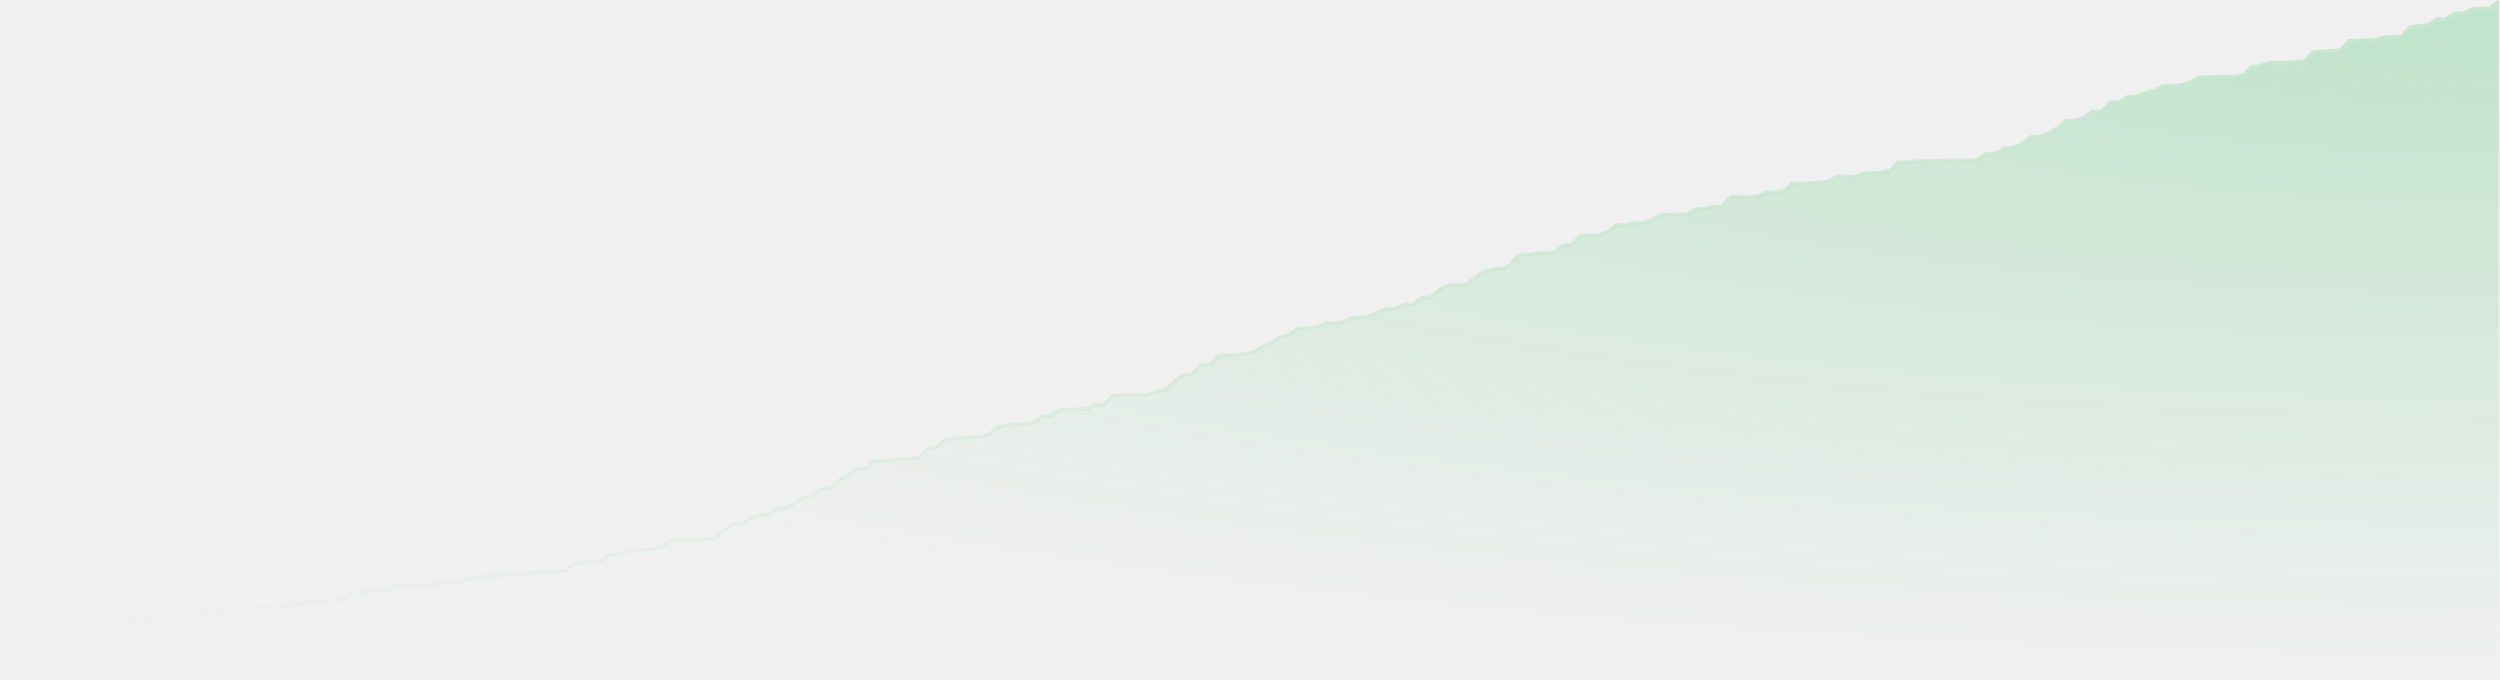
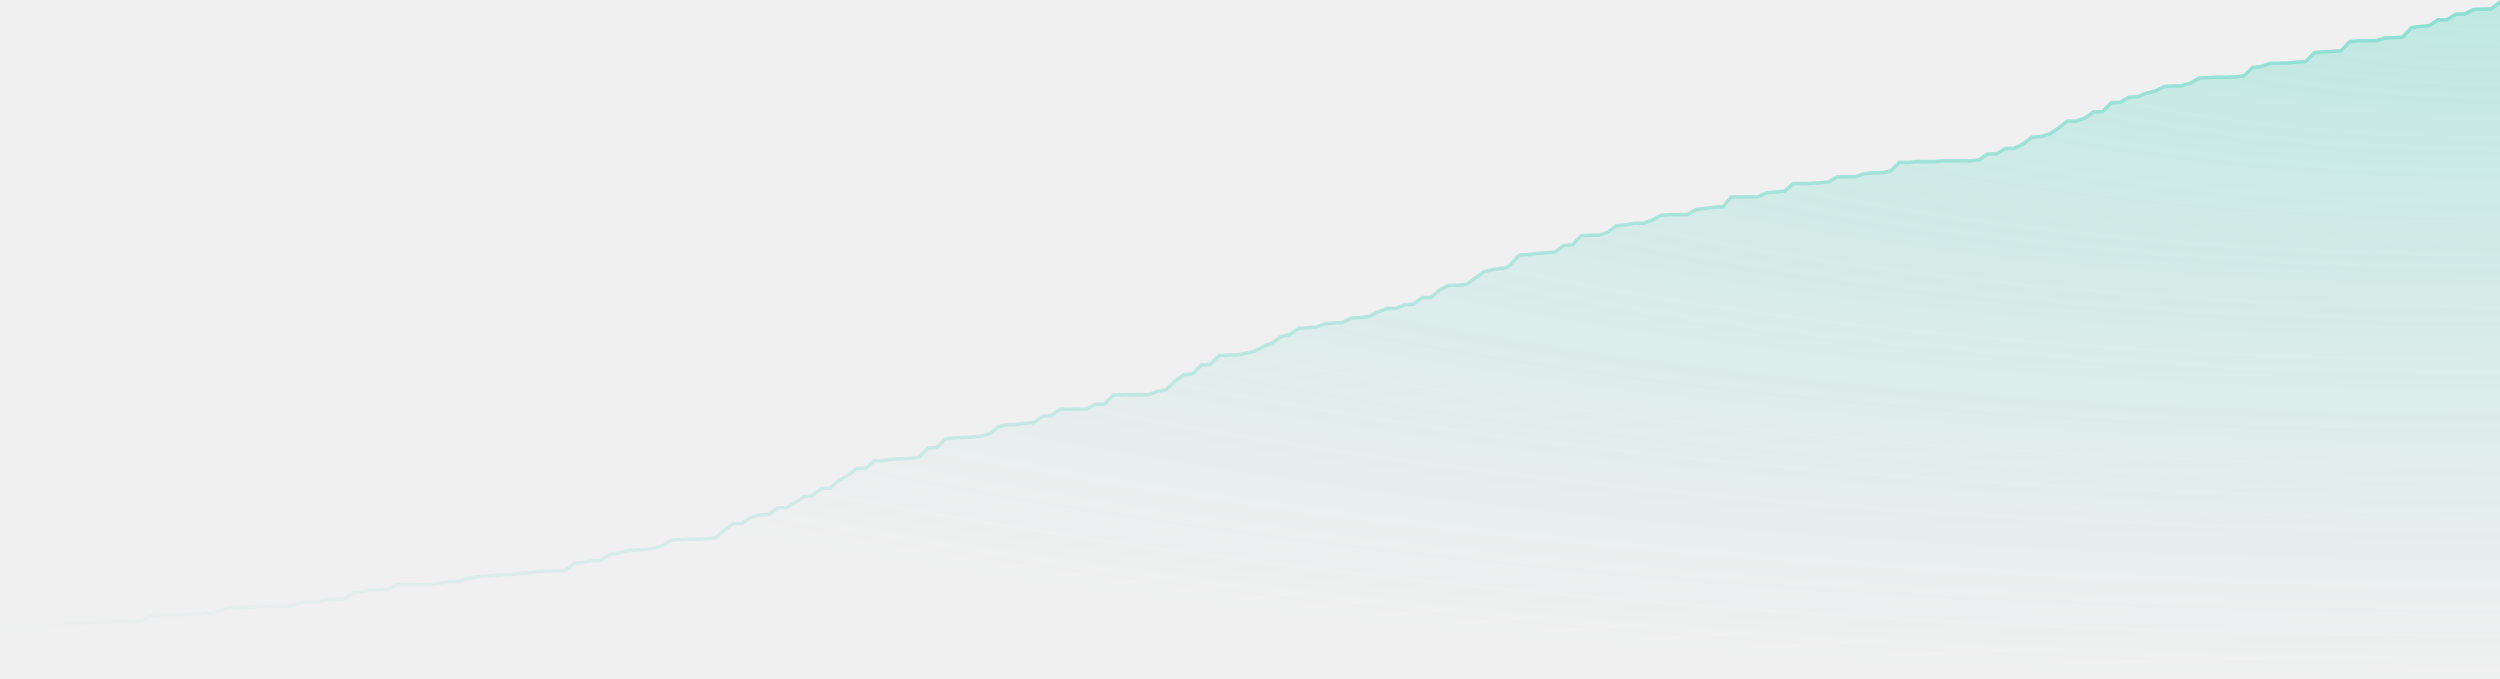
- <svg xmlns="http://www.w3.org/2000/svg" width="1401" height="381" viewBox="0 0 1401 381" fill="none">
-   <g opacity="0.5">
-     <path opacity="0.5" d="M1400.24 380.785H0.242V352.457L5.189 351.224L10.136 351.11L15.083 351.016L20.03 350.781L24.977 350.279L29.924 349.824L34.871 349.804L39.818 349.34L44.766 349.373L49.712 349.382L54.659 348.639L59.606 348.576L64.553 348.363L69.5 348.128H74.447L79.394 347.872L84.341 345.179L89.288 344.95L94.235 344.439H104.129L109.076 344.355L114.023 343.993L118.97 343.317L123.917 342.083L128.864 340.491H138.758L143.705 339.875H153.599L158.546 339.703L163.493 339.631L168.44 337.853L173.387 337.378L178.334 337.315L183.281 336.018L188.229 335.603L193.175 335.62L198.122 332.026L203.069 331.695L208.016 330.665H212.963L217.91 330.052L222.857 327.69L227.804 327.636L232.751 327.623L237.698 327.687L242.645 327.407L247.592 326.526L252.539 325.908L257.486 325.866L262.433 324.14L267.38 323.153L272.327 322.771L277.274 322.395L282.221 321.919H287.168L292.115 321.29L297.062 320.981L302.009 320.117L306.956 320.096L311.903 319.889L316.85 319.726L321.797 315.531L326.744 315.303L331.691 314.317L336.638 314.073L341.585 310.742L346.532 309.939L351.479 308.522L356.426 308.182L361.373 307.881L366.32 307.195L371.267 305.931L376.214 302.724L381.161 302.372L386.107 302.164H391.055L396.002 301.897L400.949 301.508L405.896 296.945L410.843 293.367L415.79 293.376L420.737 290.045L425.684 288.442L430.631 288.336L435.578 284.636L440.524 284.522L445.472 281.808L450.419 278.354L455.366 277.614L460.312 273.666L465.26 273.501L470.207 268.937L475.154 266.346L480.101 262.399H485.048L489.995 258.081H494.941L499.889 257.257L504.836 257.092L509.783 256.887L514.729 256.271L519.677 251.089L524.624 250.822L529.571 245.908L534.518 245.34L539.465 245.123L544.412 244.843L549.358 244.41L554.306 243.177L559.253 239.106L564.2 237.995L569.146 237.78L574.094 237.162L579.041 236.811L583.987 233.357L588.935 232.823L593.882 229.268L598.829 229.213L603.775 229.151H608.723L613.67 226.56H618.617L623.563 221.379L628.511 221.141H643.352L648.299 219.203L653.246 218.307L658.192 213.496L663.14 209.919L668.087 209.425L673.034 204.368L677.98 204.11L682.928 199.175L687.875 198.895L692.821 198.863L697.769 197.875L702.716 196.825L707.663 194.051L712.609 192.077L717.557 188.5L722.504 187.39L727.45 183.936L732.397 183.584L737.345 183.193L742.292 181.24L747.238 180.94L752.186 180.6L757.133 178.033L762.08 177.889L767.026 177.157L771.974 174.702L776.921 172.729L781.867 172.747L786.814 170.65L791.762 170.37L796.709 166.669L801.655 166.543L806.603 162.226L811.55 159.758L816.497 159.704L821.443 159.301L831.338 152.147L836.284 150.913L841.231 150.173C842.097 151.078 846.179 148.39 846.179 148.094C846.179 147.798 849.611 144.434 851.126 142.789L856.072 142.552L861.02 141.935L865.967 141.532L870.913 141.18L875.86 137.48L880.808 136.995L885.755 131.938L890.701 131.688H895.648L900.596 129.961L905.543 126.26L910.489 125.938L915.437 124.979L920.384 124.988L925.33 123.261L930.277 120.547L935.225 120.177L940.172 120.114L945.118 120.122L950.065 117.285L955.013 116.668L959.96 115.968L964.906 115.772L969.854 110.221H973.242L979.747 110.167H984.694L989.642 107.823L994.589 107.513L999.535 106.897L1004.48 102.702H1009.43L1014.38 102.648L1019.32 102.266L1024.27 101.773L1029.22 98.936H1039.11L1044.06 97.208L1049.01 96.682H1053.95L1058.9 95.671L1063.85 90.861H1068.79L1073.74 90.4H1083.63L1088.58 89.976H1103.42L1108.37 89.467L1113.32 86.137L1118.26 86.095L1123.21 83.011L1128.16 82.998L1133.1 80.531L1138.05 76.707L1143 76.406L1147.95 74.945L1152.89 71.698L1157.84 67.751L1162.79 67.718L1167.73 65.99L1172.68 62.536L1177.63 62.444L1182.57 57.386L1187.52 57.149L1192.47 54.311L1197.42 53.98L1202.36 52.006L1207.31 50.773L1212.26 48.306L1217.2 48.026L1222.15 47.849L1227.1 46.244L1232.04 43.532L1236.99 43.324L1241.94 43.076L1246.89 43.095L1251.83 42.939L1256.78 42.322L1261.73 37.634L1266.67 37.017L1271.62 35.29L1276.57 35.206L1281.51 35.143L1286.46 34.65L1291.41 34.349L1296.36 29.291L1301.3 28.9L1306.25 28.599L1311.2 28.331L1316.14 23.151L1321.09 22.687H1326.04L1330.98 22.581L1335.93 21.102L1340.88 20.915L1345.83 20.545L1350.77 15.241L1355.72 14.633L1360.67 14.136L1365.61 10.929H1370.56L1375.51 7.722L1380.45 7.65L1385.4 5.059L1390.35 4.903L1395.29 4.83L1400.24 0.935V380.785Z" fill="url(#paint0_radial_4003_4015)" />
-     <path d="M0.242 352.785L5.189 351.55L10.136 351.435L15.083 351.342L20.03 351.107L24.977 350.604L29.924 350.149L34.871 350.128L39.818 349.664L44.765 349.697L49.712 349.706L54.659 348.962L59.606 348.899L64.553 348.685L69.5 348.45H74.447L79.394 348.194L84.341 345.497L89.288 345.268L94.235 344.756H99.182H104.129L109.076 344.672L114.023 344.31L118.97 343.632L123.917 342.397L128.864 340.803H133.811H138.758L143.705 340.186H148.652H153.599L158.546 340.014L163.493 339.942L168.44 338.161L173.387 337.685L178.334 337.622L183.281 336.324L188.228 335.908L193.175 335.926L198.122 332.326L203.069 331.994L208.016 330.964H212.963L217.91 330.349L222.857 327.984L227.804 327.93L232.751 327.918L237.698 327.981L242.645 327.701L247.592 326.818L252.539 326.201L257.486 326.159L262.433 324.429L267.38 323.441L272.327 323.058L277.274 322.682L282.221 322.206H287.168L292.115 321.576L297.062 321.266L302.009 320.401L306.956 320.38L311.903 320.172L316.85 320.01L321.797 315.81L326.744 315.581L331.691 314.593L336.638 314.349L341.585 311.013L346.532 310.209L351.479 308.79L356.426 308.45L361.373 308.148L366.32 307.461L371.267 306.196L376.214 302.985L381.161 302.632L386.108 302.424H391.055L396.002 302.156L400.949 301.767L405.896 297.197L410.843 293.615L415.79 293.624L420.737 290.289L425.684 288.683L430.631 288.578L435.578 284.872L440.525 284.757L445.472 282.04L450.419 278.581L455.366 277.84L460.313 273.887L465.26 273.722L470.207 269.151L475.154 266.557L480.101 262.605H485.048L489.995 258.281H494.942L499.889 257.456L504.836 257.29L509.783 257.085L514.73 256.468L519.677 251.28L524.624 251.012L529.571 246.092L534.518 245.522L539.465 245.305L544.412 245.025L549.359 244.591L554.306 243.356L559.253 239.28L564.2 238.168L569.147 237.951L574.094 237.334L579.041 236.981L583.988 233.523L588.935 232.989L593.882 229.428L598.829 229.374L603.776 229.311H608.723L613.67 226.717H618.617L623.564 221.529L628.511 221.291H633.458H638.405H643.352L648.299 219.351L653.246 218.453L658.193 213.636L663.14 210.053L668.087 209.559L673.034 204.495L677.981 204.236L682.928 199.295L687.875 199.015L692.822 198.982L697.769 197.993L702.716 196.942L707.663 194.164L712.61 192.188L717.557 188.606L722.504 187.494L727.451 184.035L732.398 183.683L737.345 183.291L742.292 181.336L747.239 181.035L752.186 180.694L757.133 178.124L762.08 177.98L767.027 177.248L771.974 174.789L776.921 172.813L781.868 172.831L786.815 170.731L791.762 170.451L796.709 166.745L801.656 166.619L806.603 162.295L811.55 159.825L816.497 159.771L821.444 159.367L826.391 155.785L831.338 152.203L836.285 150.967L841.232 150.226C842.097 151.132 846.179 148.441 846.179 148.144C846.179 147.848 849.61 144.48 851.126 142.833L856.072 142.595L861.02 141.977L865.967 141.574L870.914 141.221L875.861 137.516L880.808 137.03L885.755 131.966L890.701 131.716H895.648L900.596 129.987L905.543 126.281L910.489 125.959L915.436 124.998L920.383 125.007L925.33 123.277L930.277 120.56L935.225 120.189L940.172 120.126L945.118 120.135L950.065 117.294L955.012 116.676L959.96 115.974L964.906 115.779L969.853 110.22H973.242L979.747 110.166H984.694L989.641 107.819L994.588 107.509L999.535 106.891L1004.48 102.691H1009.43L1014.38 102.637L1019.32 102.254L1024.27 101.76L1029.22 98.919H1034.16H1039.11L1044.06 97.19L1049.01 96.663H1053.95L1058.9 95.65L1063.85 90.833H1068.79L1073.74 90.372H1078.69H1083.63L1088.58 89.947H1093.53H1098.48H1103.42L1108.37 89.438L1113.32 86.103L1118.26 86.061L1123.21 82.973L1128.16 82.961L1133.1 80.49L1138.05 76.661L1143 76.36L1147.95 74.896L1152.89 71.645L1157.84 67.692L1162.79 67.659L1167.73 65.93L1172.68 62.471L1177.63 62.378L1182.57 57.313L1187.52 57.075L1192.47 54.234L1197.42 53.903L1202.36 51.926L1207.31 50.691L1212.26 48.221L1217.2 47.941L1222.15 47.763L1227.1 46.157L1232.04 43.44L1236.99 43.232L1241.94 42.985L1246.89 43.003L1251.83 42.846L1256.78 42.228L1261.73 37.535L1266.67 36.917L1271.62 35.188L1276.57 35.103L1281.51 35.04L1286.46 34.546L1291.41 34.245L1296.36 29.18L1301.3 28.789L1306.25 28.487L1311.2 28.219L1316.14 23.031L1321.09 22.567H1326.04L1330.98 22.462L1335.93 20.98L1340.88 20.793L1345.83 20.422L1350.77 15.111L1355.72 14.502L1360.67 14.005L1365.61 10.793H1370.56L1375.51 7.582L1380.45 7.51L1385.4 4.916L1390.35 4.759L1395.3 4.687L1400.24 0.785" stroke="url(#paint1_linear_4003_4015)" stroke-width="2" />
+ <svg xmlns="http://www.w3.org/2000/svg" width="1400" height="380" viewBox="0 0 1400 380" fill="none">
+   <g opacity="0.5" clip-path="url(#clip0_4060_4923)">
+     <path opacity="0.5" d="M1400 380H0V351.735L4.947 350.505L9.894 350.391L14.841 350.297L19.788 350.063L24.735 349.561L29.682 349.108L34.629 349.088L39.576 348.625L44.523 348.658L49.47 348.667L54.417 347.925L59.364 347.863L64.311 347.65L69.258 347.416H74.205L79.152 347.161L84.099 344.473L89.046 344.245L93.993 343.735H103.887L108.834 343.651L113.781 343.29L118.728 342.615L123.675 341.385L128.622 339.796H138.516L143.463 339.181H153.356L158.304 339.01L163.251 338.938L168.198 337.164L173.145 336.69L178.092 336.627L183.039 335.333L187.986 334.919L192.933 334.936L197.88 331.349L202.827 331.019L207.773 329.992H212.721L217.668 329.38L222.615 327.023L227.562 326.97L232.509 326.957L237.456 327.02L242.402 326.742L247.35 325.862L252.297 325.246L257.244 325.204L262.19 323.481L267.138 322.496L272.085 322.115L277.032 321.74L281.979 321.266H286.926L291.873 320.638L296.819 320.329L301.767 319.468L306.714 319.446L311.661 319.24L316.607 319.077L321.555 314.892L326.502 314.664L331.449 313.68L336.396 313.436L341.343 310.114L346.29 309.312L351.236 307.898L356.184 307.559L361.131 307.259L366.078 306.574L371.024 305.313L375.972 302.113L380.919 301.762L385.865 301.555H390.812L395.76 301.288L400.707 300.9L405.653 296.347L410.601 292.778L415.548 292.787L420.495 289.463L425.441 287.863L430.389 287.758L435.336 284.066L440.282 283.952L445.229 281.244L450.177 277.798L455.124 277.059L460.07 273.121L465.018 272.956L469.965 268.402L474.912 265.817L479.858 261.878H484.806L489.753 257.571H494.699L499.646 256.748L504.594 256.584L509.541 256.379L514.487 255.764L519.435 250.594L524.382 250.327L529.329 245.425L534.275 244.858L539.223 244.642L544.17 244.362L549.116 243.93L554.063 242.7L559.011 238.638L563.958 237.53L568.904 237.314L573.852 236.699L578.799 236.348L583.745 232.901L588.692 232.369L593.64 228.822L598.587 228.767L603.533 228.705H608.48L613.428 226.12H618.375L623.321 220.951L628.269 220.713H643.109L648.057 218.78L653.004 217.885L657.95 213.086L662.897 209.516L667.845 209.023L672.792 203.978L677.738 203.72L682.686 198.796L687.633 198.517L692.579 198.485L697.526 197.499L702.474 196.452L707.421 193.684L712.367 191.715L717.314 188.145L722.262 187.038L727.208 183.591L732.155 183.24L737.103 182.85L742.05 180.902L746.996 180.602L751.943 180.263L756.891 177.702L761.838 177.558L766.784 176.828L771.731 174.378L776.679 172.409L781.625 172.428L786.572 170.335L791.52 170.056L796.467 166.363L801.413 166.238L806.36 161.93L811.308 159.468L816.255 159.414L821.201 159.012L831.096 151.873L836.042 150.643L840.989 149.904C841.855 150.807 845.936 148.125 845.937 147.83C845.937 147.534 849.369 144.178 850.884 142.537L855.83 142.3L860.777 141.684L865.725 141.283L870.671 140.931L875.618 137.239L880.565 136.756L885.513 131.71L890.459 131.46H895.406L900.354 129.737L905.301 126.045L910.247 125.723L915.194 124.766L920.142 124.775L925.088 123.052L930.035 120.344L934.982 119.975L939.93 119.912L944.876 119.921L949.823 117.09L954.771 116.474L959.718 115.776L964.664 115.58L969.611 110.041H973L979.505 109.988H984.452L989.399 107.649L994.347 107.339L999.293 106.725L1004.24 102.54H1009.19L1014.13 102.485L1019.08 102.104L1024.03 101.612L1028.98 98.781H1038.87L1043.82 97.058L1048.76 96.533H1053.71L1058.66 95.524L1063.6 90.724H1068.55L1073.5 90.264H1083.39L1088.34 89.842H1103.18L1108.13 89.334L1113.07 86.011L1118.02 85.969L1122.97 82.892L1127.92 82.88L1132.86 80.418L1137.81 76.603L1142.76 76.303L1147.7 74.844L1152.65 71.605L1157.6 67.667L1162.54 67.634L1167.49 65.91L1172.44 62.464L1177.38 62.371L1182.33 57.325L1187.28 57.088L1192.23 54.257L1197.17 53.926L1202.12 51.957L1207.07 50.726L1212.01 48.265L1216.96 47.985L1221.91 47.809L1226.86 46.208L1231.8 43.501L1236.75 43.294L1241.7 43.047L1246.64 43.066L1251.59 42.91L1256.54 42.294L1261.48 37.617L1266.43 37.001L1271.38 35.279L1276.33 35.195L1281.27 35.131L1286.22 34.639L1291.17 34.339L1296.11 29.293L1301.06 28.902L1306.01 28.602L1310.95 28.335L1315.9 23.166L1320.85 22.703H1325.79L1330.74 22.598L1335.69 21.122L1340.64 20.936L1345.58 20.566L1350.53 15.274L1355.48 14.668L1360.42 14.172L1365.37 10.972H1370.32L1375.26 7.772L1380.21 7.7L1385.16 5.115L1390.11 4.959L1395.05 4.887L1400 1V380Z" fill="url(#paint0_radial_4060_4923)" />
+     <path d="M1400 2.496L1395.67 5.823L1395.41 6.032L1390.12 6.109L1390.12 6.108L1385.42 6.256L1380.46 8.848L1380.23 8.852L1375.57 8.919L1370.61 12.127H1365.67L1360.76 15.3L1355.58 15.821L1355.58 15.82L1351.01 16.379L1346.05 21.697L1340.71 22.096L1340.69 22.098H1340.67L1335.85 22.279L1331.03 23.721L1330.9 23.76L1325.82 23.868H1320.9L1316.37 24.292L1311.4 29.482L1306.06 29.771L1306.06 29.77L1301.14 30.068L1296.57 30.43L1291.61 35.488L1286.3 35.81L1281.37 36.301L1281.33 36.305L1281.29 36.306L1276.34 36.369L1276.34 36.37L1271.55 36.451L1266.76 38.122L1266.66 38.157L1266.55 38.17L1261.93 38.745L1257.22 43.201L1256.99 43.427L1256.66 43.467L1251.71 44.083L1251.67 44.089L1251.62 44.09L1246.67 44.246L1246.66 44.247H1246.64L1241.72 44.229L1236.8 44.474H1236.79L1232.08 44.671L1227.25 47.314L1227.16 47.343L1222.08 48.989L1217.01 49.169L1212.28 49.437L1207.42 51.858L1207.31 51.885L1202.42 53.101L1197.54 55.045L1197.4 55.104L1197.24 55.115L1192.52 55.429L1187.57 58.268L1182.77 58.498L1177.81 63.561L1172.76 63.655L1168.06 66.931L1167.95 67.009L1167.82 67.055L1162.87 68.78L1162.72 68.834L1157.95 68.866L1153.27 72.592L1153.24 72.621L1153.2 72.646L1148.25 75.888L1148.13 75.969L1143.04 77.471L1142.93 77.503L1138.18 77.79L1133.47 81.422L1133.4 81.483L1133.31 81.525L1128.15 84.093L1127.92 84.094L1123.25 84.106L1118.31 87.184L1118.03 87.186L1113.38 87.225L1108.69 90.383L1108.48 90.522L1108.23 90.549L1103.28 91.057L1103.23 91.062H1088.38L1083.48 91.481L1083.44 91.485H1073.55L1068.64 91.941L1068.6 91.945H1064.01L1059.14 96.67L1053.91 97.738L1053.81 97.758H1048.81L1044.04 98.265L1039.2 99.953L1039.04 100.009H1029.24L1024.53 102.709L1024.34 102.816L1024.13 102.837L1019.18 103.329L1019.17 103.33L1019.16 103.331L1014.21 103.713L1014.18 103.716H1014.14L1009.2 103.77H1004.61L999.939 107.722L999.712 107.914L999.417 107.951L994.439 108.57L994.409 108.572L989.652 108.869L984.88 111.128L984.677 111.225H979.513L973.008 111.278H970.059L965.41 116.487L965.128 116.804L959.811 117.013L954.911 117.707L954.902 117.708L950.145 118.299L945.142 121.166H944.874L939.94 121.157L935.021 121.219L930.327 121.57L925.569 124.177L925.496 124.217L920.472 125.968L920.311 126.024H920.14L915.288 126.015L910.438 126.954L910.375 126.967L910.312 126.971L905.661 127.273L900.952 130.792L900.829 130.884L900.683 130.935L895.576 132.715H890.49L885.953 132.943L881.025 137.975L875.993 138.466L871.27 141.994L871.035 142.17L870.742 142.19L865.805 142.542L865.806 142.542L860.869 142.943L855.954 143.556L855.916 143.561L855.878 143.563L851.335 143.78C850.564 144.599 849.475 145.705 848.561 146.65C848.037 147.19 847.572 147.678 847.239 148.046C847.071 148.232 846.949 148.374 846.874 148.47C846.868 148.477 846.863 148.484 846.858 148.49C846.834 148.552 846.811 148.599 846.796 148.625C846.746 148.712 846.692 148.781 846.655 148.825C846.58 148.914 846.495 148.994 846.422 149.059C846.271 149.192 846.075 149.341 845.861 149.492C845.43 149.795 844.857 150.152 844.255 150.47C843.662 150.782 842.99 151.084 842.376 151.241C842.071 151.319 841.727 151.376 841.387 151.354C841.203 151.342 840.992 151.303 840.783 151.216L836.238 151.894L831.524 153.069L821.787 160.1L821.561 160.263L821.282 160.286L816.336 160.689L816.301 160.692H816.266L811.547 160.742L806.923 163.046L802.07 167.275L801.799 167.511L801.438 167.521L796.81 167.638L791.877 171.324L791.576 171.341L786.804 171.609L782.016 173.637L781.826 173.717L776.868 173.698L772.139 175.582L767.087 178.086L766.931 178.109L761.984 178.84L761.926 178.848L761.867 178.85L757.147 178.988L752.22 181.541L752.012 181.556L747.064 181.895H747.057L742.271 182.185L737.47 184.077L737.33 184.132L732.234 184.535H732.227L727.555 184.865L722.834 188.159L722.673 188.271L717.734 189.377L712.953 192.83L712.853 192.902L712.738 192.948L707.851 194.894L702.963 197.632L702.83 197.707L702.682 197.739L697.734 198.787L697.722 198.789L692.682 199.793L692.586 199.794L687.656 199.826L683.122 200.082L678.173 205.013L677.791 205.033L673.233 205.271L668.306 210.301L663.265 210.803L658.594 214.175L653.482 219.141L653.183 219.196L648.325 220.074L643.474 221.972L643.298 222.041H628.296L623.769 222.259L618.803 227.452H613.674L608.727 230.04H603.546L598.6 230.102H598.598L593.967 230.153L589.276 233.52L589.062 233.673L584.107 234.206L579.371 237.51L579.146 237.667L573.954 238.034L569.028 238.649L568.988 238.653L568.948 238.655L564.089 238.867L559.463 239.904L554.699 243.819L554.524 243.962L549.358 245.249L549.282 245.267L549.203 245.274L544.257 245.706L544.242 245.707L544.227 245.708L539.279 245.988L539.267 245.989L534.35 246.203L529.788 246.727L525.087 251.39L524.816 251.657L524.436 251.679L519.884 251.925L514.965 257.07L509.665 257.729L509.624 257.734L509.582 257.736L504.635 257.941H504.627L499.747 258.102L494.863 258.916L494.782 258.929H490.128L485.181 263.241H480.208L475.536 266.964L475.461 267.024L475.376 267.068L470.546 269.593L465.423 274.315L465.051 274.327L460.435 274.48L455.748 278.216L455.538 278.383L455.272 278.423L450.557 279.127L445.802 282.443L445.758 282.473L445.711 282.5L440.764 285.21L440.549 285.327L440.306 285.332L435.678 285.439L430.73 289.135L425.608 289.243L420.936 290.756L416.106 294.004L415.853 294.175L415.546 294.174L410.923 294.166L406.286 297.513L401.131 302.264L395.838 302.68L395.826 302.681L395.813 302.682L390.866 302.949L390.84 302.95H385.884L380.965 303.156L376.299 303.487L371.568 306.55L371.431 306.64L371.271 306.68L366.271 307.956L366.216 307.963L361.269 308.649L361.23 308.655L361.191 308.657L356.251 308.956L356.252 308.957L351.406 309.289L346.565 310.674L346.509 310.691L346.45 310.701L341.718 311.468L336.954 314.671L336.723 314.827L331.568 315.08L326.697 316.051L326.623 316.065L326.548 316.069L321.94 316.281L316.988 320.475L316.641 320.486L311.702 320.648L311.703 320.649L306.756 320.855L306.737 320.856H306.718L301.856 320.877L296.991 321.725L296.937 321.734L296.882 321.738L291.97 322.044L287.052 322.669L286.989 322.677H282.023L277.128 323.147L277.108 323.149L272.161 323.523L267.271 323.901L262.456 324.86L257.573 326.563L257.418 326.618L257.253 326.619L252.361 326.66L247.5 327.265L242.578 328.142L242.519 328.153L242.459 328.156L237.478 328.436H237.443L232.498 328.373L227.571 328.385L227.572 328.386L222.846 328.436L218.099 330.701L217.952 330.771L217.791 330.79L212.844 331.403L212.782 331.411H207.879L203.031 332.418L202.963 332.432L202.894 332.437L198.233 332.748L193.256 336.36L188.021 336.341L183.214 336.744L178.346 338.019L178.227 338.049L178.104 338.051L173.193 338.113L168.42 338.57L163.589 340.305L163.433 340.361L163.266 340.364L158.318 340.436L158.317 340.435L153.392 340.607L153.374 340.608H143.524L138.64 341.215L138.578 341.223H128.78L123.981 342.765L123.949 342.774L123.917 342.783L118.97 344.015L118.917 344.028L118.863 344.035L113.917 344.711L113.886 344.715L113.854 344.717L108.907 345.078L108.879 345.08L108.851 345.081L103.903 345.165H94.049L89.12 345.674L89.092 345.675L84.374 345.892L79.631 348.472L79.431 348.581L74.257 348.848L74.231 348.849H69.284L64.357 349.082H64.353L59.407 349.296L59.393 349.297H59.377L54.499 349.358L49.618 350.09L49.544 350.101H49.468L44.522 350.092H44.517L39.624 350.059L34.723 350.518L34.678 350.522H34.633L29.732 350.542L24.827 350.992L19.89 351.494L19.862 351.497L19.835 351.497L14.888 351.732L14.874 351.733H14.859L9.916 351.825L5.082 351.937L0 353V351.003L4.705 349.972L4.813 349.946L4.924 349.943L9.87 349.829H9.875L14.809 349.735L19.71 349.503L24.634 349.004L24.644 349.003L29.59 348.55L29.634 348.546H29.678L34.574 348.525L39.482 348.066L39.533 348.062H39.583L44.53 348.095L49.394 348.103L54.269 347.372L54.336 347.363L54.404 347.362L59.34 347.299L64.264 347.087L69.211 346.853L69.234 346.852H74.172L78.874 346.608L83.62 344.029L83.822 343.918L88.966 343.68L93.891 343.172L93.941 343.167H103.87L108.795 343.084L113.665 342.729L118.538 342.063L123.402 340.851L128.315 339.274L128.465 339.226H138.454L143.339 338.618L143.4 338.61H153.35L158.269 338.44L158.279 338.439H158.289L163.068 338.369L167.978 336.607L168.103 336.596L173.09 336.118L173.132 336.117L177.954 336.055L182.785 334.791L182.869 334.769L182.955 334.762L187.902 334.348L187.946 334.344H187.99L192.609 334.36L197.292 330.963L197.525 330.793L202.688 330.447L207.569 329.434L207.671 329.414H212.661L217.383 328.828L222.185 326.54L222.384 326.445L222.604 326.442L227.551 326.389H227.559L232.506 326.376H232.521L237.44 326.438L242.283 326.165L247.174 325.295L247.2 325.29L247.226 325.288L252.173 324.671L252.23 324.664L252.288 324.663L257.07 324.622L261.861 322.953L261.927 322.931L267.001 321.919L267.061 321.914L272.008 321.533L276.956 321.158L281.883 320.685L281.931 320.68H286.861L291.747 320.06L291.778 320.056L291.811 320.054L296.699 319.748L301.595 318.895L301.678 318.881H301.763L306.693 318.859L311.619 318.653H311.628L316.226 318.501L320.908 314.538L321.168 314.318L326.382 314.077L331.254 313.108L331.326 313.093L331.4 313.089L336.068 312.859L340.784 309.69L340.966 309.567L346.076 308.737L350.961 307.34L351.062 307.311L351.168 307.303L356.115 306.964H356.123L361.033 306.665L365.885 305.993L370.617 304.785L375.428 301.673L375.644 301.532L375.9 301.515L380.848 301.164L380.877 301.162L385.823 300.954L385.844 300.953H390.795L395.682 300.689L400.283 300.327L404.976 296.005L405.02 295.965L405.067 295.93L410.015 292.358L410.277 292.167L410.603 292.168L415.243 292.176L419.937 289.022L420.053 288.943L420.187 288.9L425.133 287.298L425.273 287.253L425.42 287.25L430.047 287.15L434.993 283.457L435.312 283.449L440.016 283.34L444.699 280.774L449.604 277.355L449.797 277.222L450.028 277.187L454.711 276.487L459.706 272.507L460.037 272.496L464.611 272.343L469.287 268.037L469.384 267.948L474.362 265.343L479.509 261.243H484.431L489.378 256.932H494.617L499.547 256.112L499.613 256.11L504.553 255.945L509.457 255.742L514.009 255.176L518.985 249.972L519.381 249.952L523.945 249.705L528.87 244.822L529.215 244.783L534.161 244.216L534.196 244.212L534.231 244.21L539.179 243.994L544.09 243.716L548.946 243.291L553.602 242.132L558.375 238.211L558.56 238.06L558.792 238.008L563.826 236.88L568.821 236.661L573.728 236.051L573.754 236.048L573.78 236.046L578.451 235.714L583.383 232.276L588.321 231.744L593.056 228.347L593.312 228.163L593.629 228.159L598.574 228.105L603.521 228.042H608.234L613.182 225.455H617.947L622.874 220.302L628.221 220.045L628.244 220.044H642.922L647.692 218.179L647.782 218.142L647.878 218.125L652.525 217.283L657.253 212.693L657.306 212.642L657.364 212.6L662.312 209.027L662.53 208.87L662.798 208.843L667.384 208.385L672.351 203.317L677.304 203.057L682.249 198.133L687.576 197.831L687.602 197.829H687.626L692.479 197.797L697.318 196.833L702.118 195.815L706.989 193.088L707.051 193.064L711.88 191.139L716.729 187.639L716.896 187.519L721.85 186.408L726.861 182.914L732.076 182.543L736.873 182.164L741.683 180.269L741.83 180.212L746.928 179.902L751.667 179.576L756.633 177.004L761.753 176.854L766.482 176.156L771.287 173.776L771.323 173.757L771.361 173.742L776.309 171.772L776.488 171.699L776.683 171.7L781.422 171.718L786.182 169.703L786.342 169.636L791.161 169.364L796.123 165.658L796.441 165.649L801.026 165.532L805.703 161.458L805.8 161.374L805.914 161.318L811.067 158.751L811.297 158.748L816.204 158.694L820.842 158.317L830.51 151.337L830.666 151.224L835.8 149.945L835.847 149.934L835.895 149.927L841.354 149.111L841.589 149.356C841.653 149.351 841.748 149.34 841.879 149.306C842.273 149.205 842.785 148.986 843.32 148.704C843.846 148.426 844.348 148.114 844.709 147.859C844.874 147.743 844.996 147.647 845.073 147.581C845.093 147.544 845.109 147.509 845.125 147.484C845.179 147.397 845.242 147.311 845.3 147.238C845.418 147.087 845.577 146.905 845.754 146.708C846.112 146.312 846.599 145.803 847.123 145.261C848.185 144.164 849.402 142.935 850.148 142.125L850.426 141.824L855.747 141.568L860.653 140.958L860.675 140.955L860.696 140.953L865.644 140.551H865.653L870.307 140.22L875.243 136.533L880.104 136.058L885.071 130.989L885.462 130.968L890.408 130.718L890.434 130.717H895.236L899.878 129.1L904.939 125.319L910.122 124.98L915.1 124.018H915.196L919.973 124.026L924.68 122.385L929.555 119.715L929.744 119.611L929.961 119.595L934.908 119.226L934.938 119.223H934.97L939.917 119.16H939.932L944.611 119.167L949.326 116.468L949.5 116.368L949.699 116.343L954.631 115.728L959.578 115.03L959.628 115.023L964.2 114.841L968.865 109.615L969.163 109.281H972.992L979.497 109.227H984.229L988.972 106.983L989.145 106.901L989.337 106.889L994.255 106.58L998.873 106.005L1003.59 102.01L1003.87 101.773H1009.18L1014.09 101.718L1018.99 101.341L1023.72 100.87L1028.48 98.144L1028.71 98.012H1038.7L1043.6 96.304L1043.71 96.293L1048.66 95.767L1048.71 95.761H1053.61L1058.17 94.831L1063.2 89.948H1068.5L1073.41 89.492L1073.45 89.488H1083.35L1088.25 89.068L1088.3 89.064H1103.13L1107.78 88.587L1112.77 85.234L1113.07 85.231L1117.73 85.191L1122.44 82.261L1122.68 82.111L1127.68 82.097L1132.33 79.782L1137.2 76.023L1137.44 75.835L1142.58 75.523L1147.28 74.136L1152.06 71.001L1157.25 66.873L1157.59 66.871L1162.37 66.839L1167.03 65.213L1172.12 61.67L1176.96 61.578L1181.62 56.821L1181.89 56.54L1186.99 56.295L1191.73 53.583L1191.93 53.468L1196.95 53.131L1201.75 51.22L1201.81 51.194L1201.88 51.178L1206.72 49.971L1211.75 47.467L1216.9 47.176L1216.92 47.175H1216.92L1221.73 47.003L1226.46 45.472L1231.53 42.697L1236.7 42.479L1241.65 42.232L1241.67 42.231H1241.7L1246.64 42.249L1251.51 42.096L1256.09 41.525L1260.8 37.071L1261.04 36.844L1261.36 36.805L1266.2 36.201L1271.2 34.459L1271.36 34.456L1276.31 34.373H1276.31L1281.22 34.309L1286.14 33.819L1286.16 33.819L1290.72 33.541L1295.66 28.498L1300.98 28.078L1300.99 28.077H1301L1305.95 27.776L1305.95 27.775L1310.5 27.529L1315.44 22.373L1320.75 21.875L1320.8 21.871H1325.77L1330.59 21.767L1335.52 20.294L1340.58 20.103L1345.12 19.763L1349.8 14.753L1350.05 14.487L1350.41 14.443L1355.35 13.836L1355.37 13.834L1355.38 13.833L1360.08 13.36L1364.83 10.29L1365.08 10.13H1370.02L1374.72 7.088L1374.96 6.931L1375.25 6.927L1379.96 6.858L1384.9 4.275L1385.13 4.269L1390.08 4.113L1390.08 4.112H1390.09L1394.7 4.044L1400 0V2.496Z" fill="url(#paint1_linear_4060_4923)" />
  </g>
  <defs>
-     <radialGradient id="paint0_radial_4003_4015" cx="0" cy="0" r="1" gradientUnits="userSpaceOnUse" gradientTransform="translate(1400.24 0.785145) rotate(90) scale(380 1585)">
-       <stop stop-color="#2ABB5A" />
-       <stop offset="1" stop-color="#2ABB5A" stop-opacity="0" />
+     <radialGradient id="paint0_radial_4060_4923" cx="0" cy="0" r="1" gradientUnits="userSpaceOnUse" gradientTransform="translate(1400 0.850666) rotate(90) scale(379.149 1585)">
+       <stop stop-color="#2DCEB7" />
+       <stop offset="1" stop-color="#2DCEB7" stop-opacity="0" />
    </radialGradient>
-     <linearGradient id="paint1_linear_4003_4015" x1="0.242" y1="176.785" x2="1400.24" y2="176.785" gradientUnits="userSpaceOnUse">
-       <stop stop-color="#9EDDAE" stop-opacity="0" />
-       <stop offset="1" stop-color="#9EDDAE" />
+     <linearGradient id="paint1_linear_4060_4923" x1="0" y1="176.5" x2="1400" y2="176.5" gradientUnits="userSpaceOnUse">
+       <stop stop-color="#2DCEB7" stop-opacity="0" />
+       <stop offset="1" stop-color="#2DCEB7" />
    </linearGradient>
+     <clipPath id="clip0_4060_4923">
+       <rect width="1400" height="380" fill="white" />
+     </clipPath>
  </defs>
</svg>
